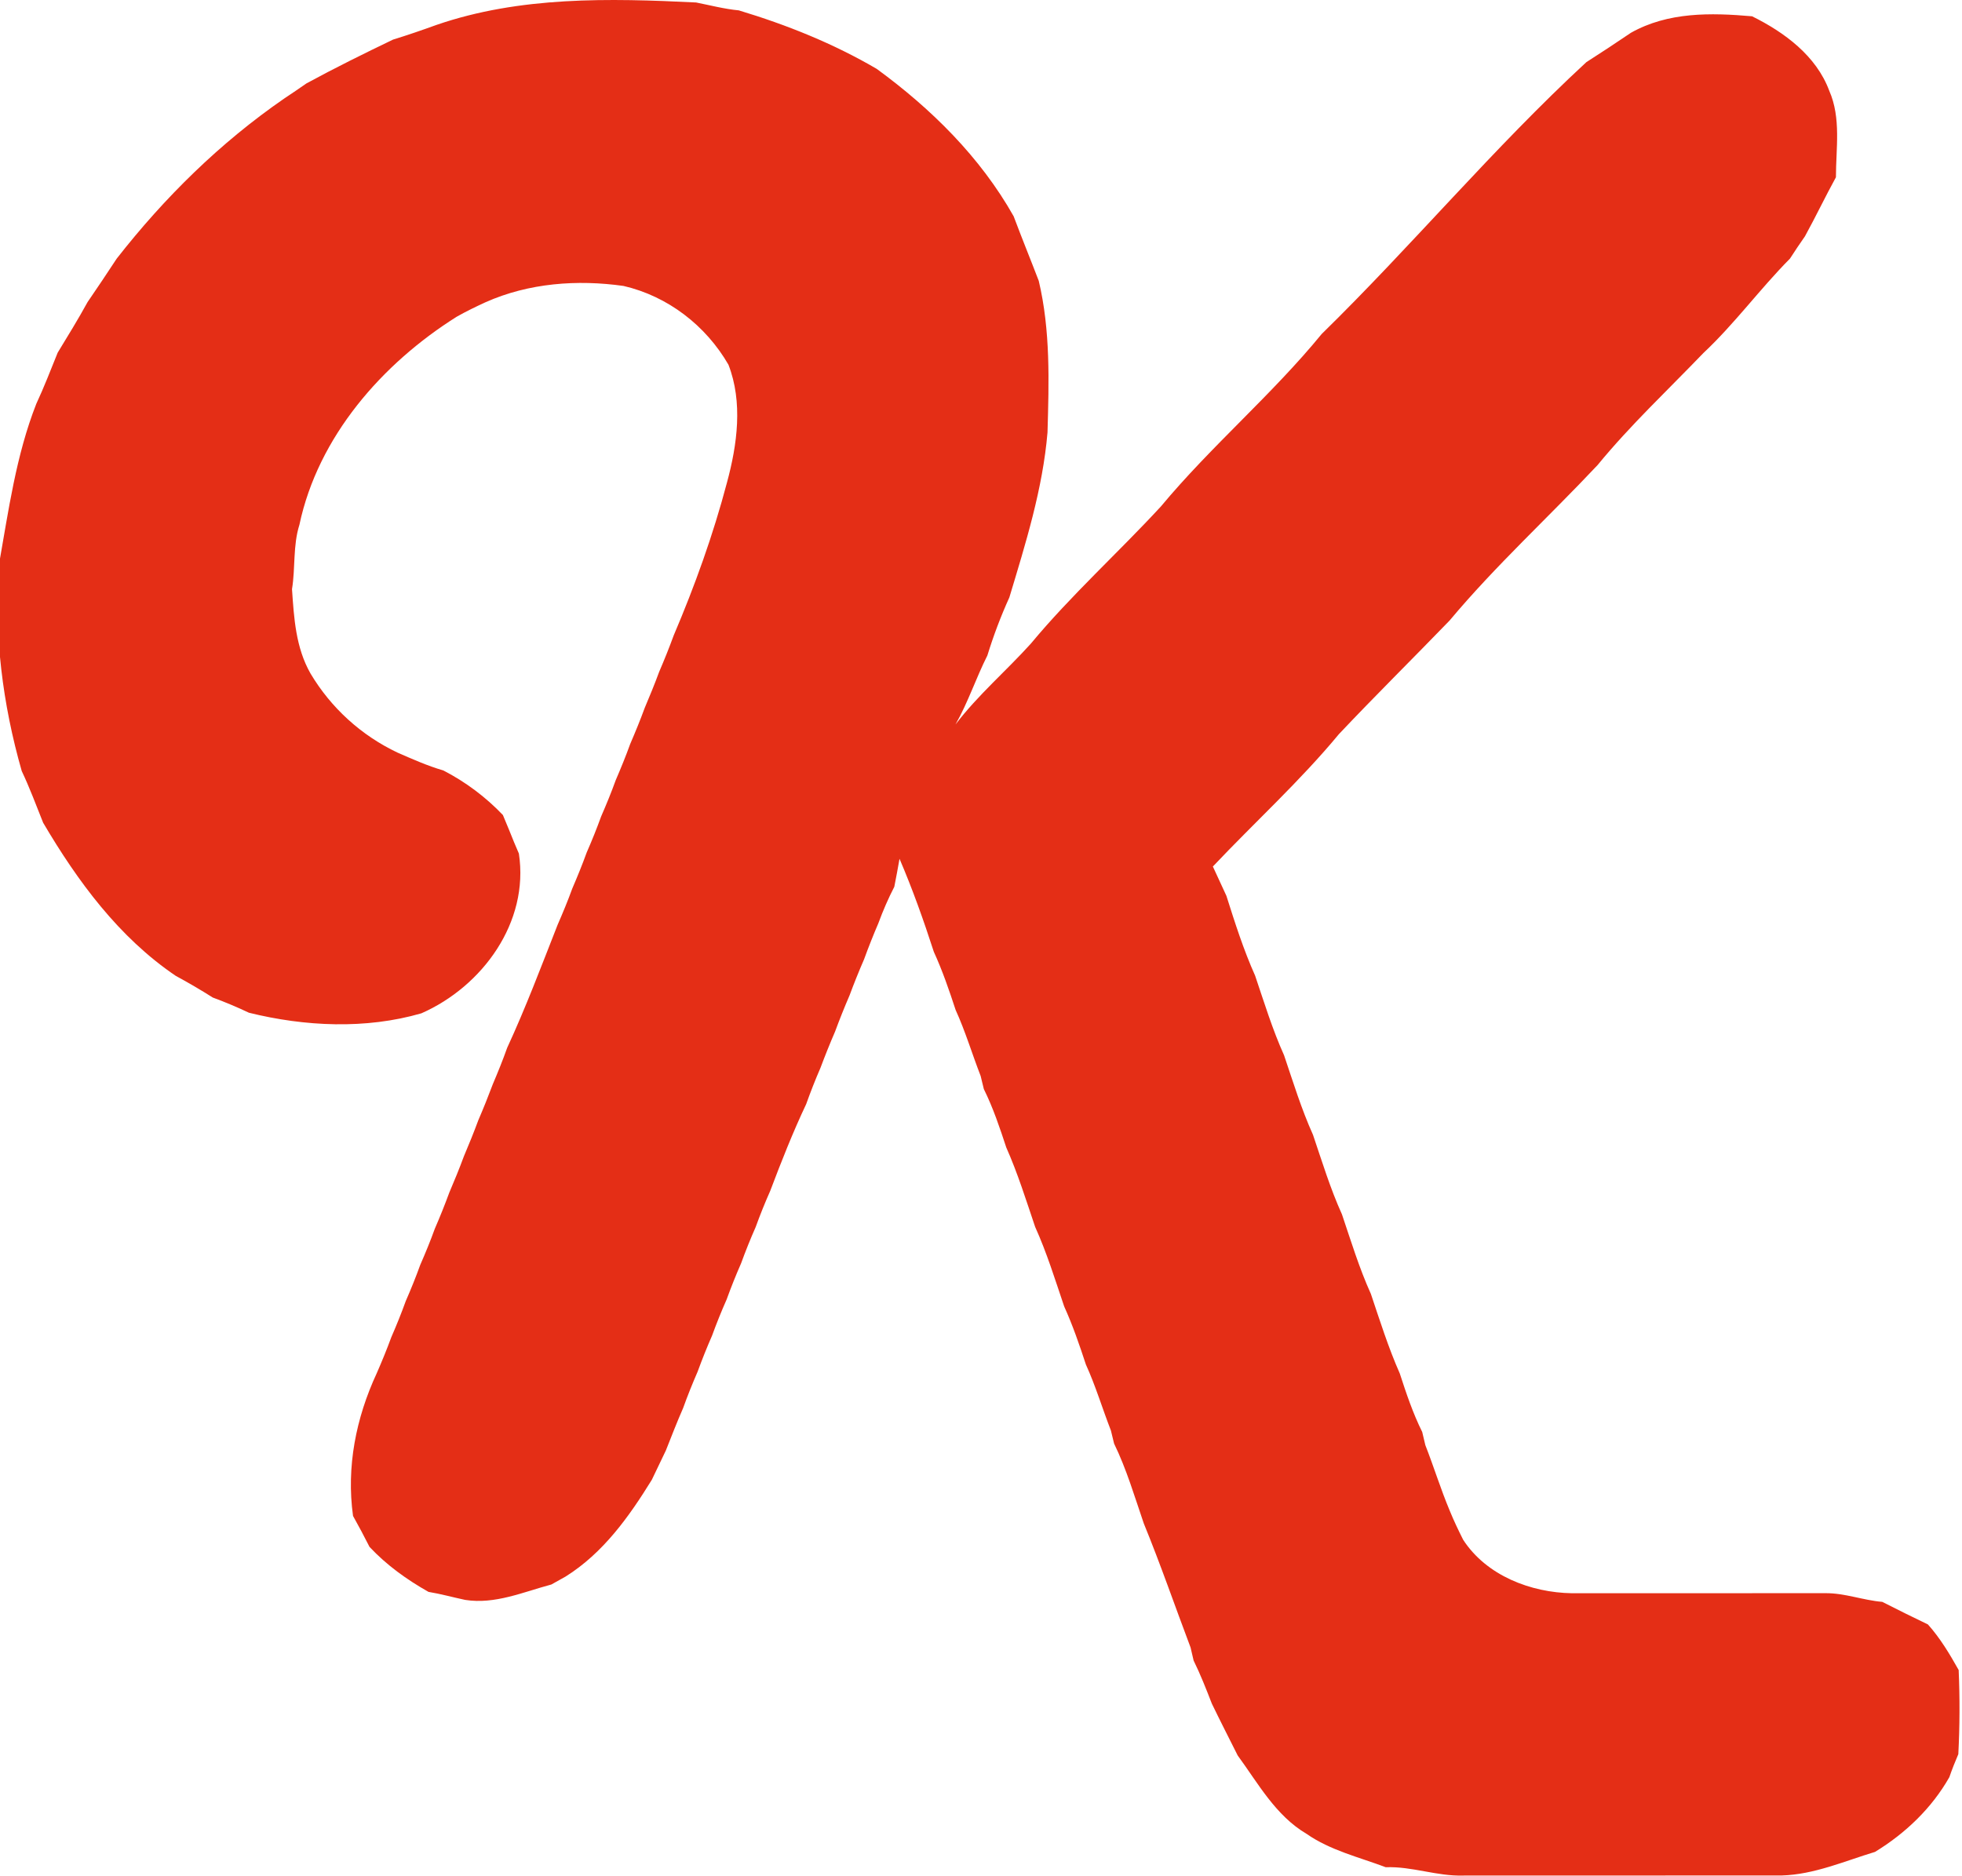
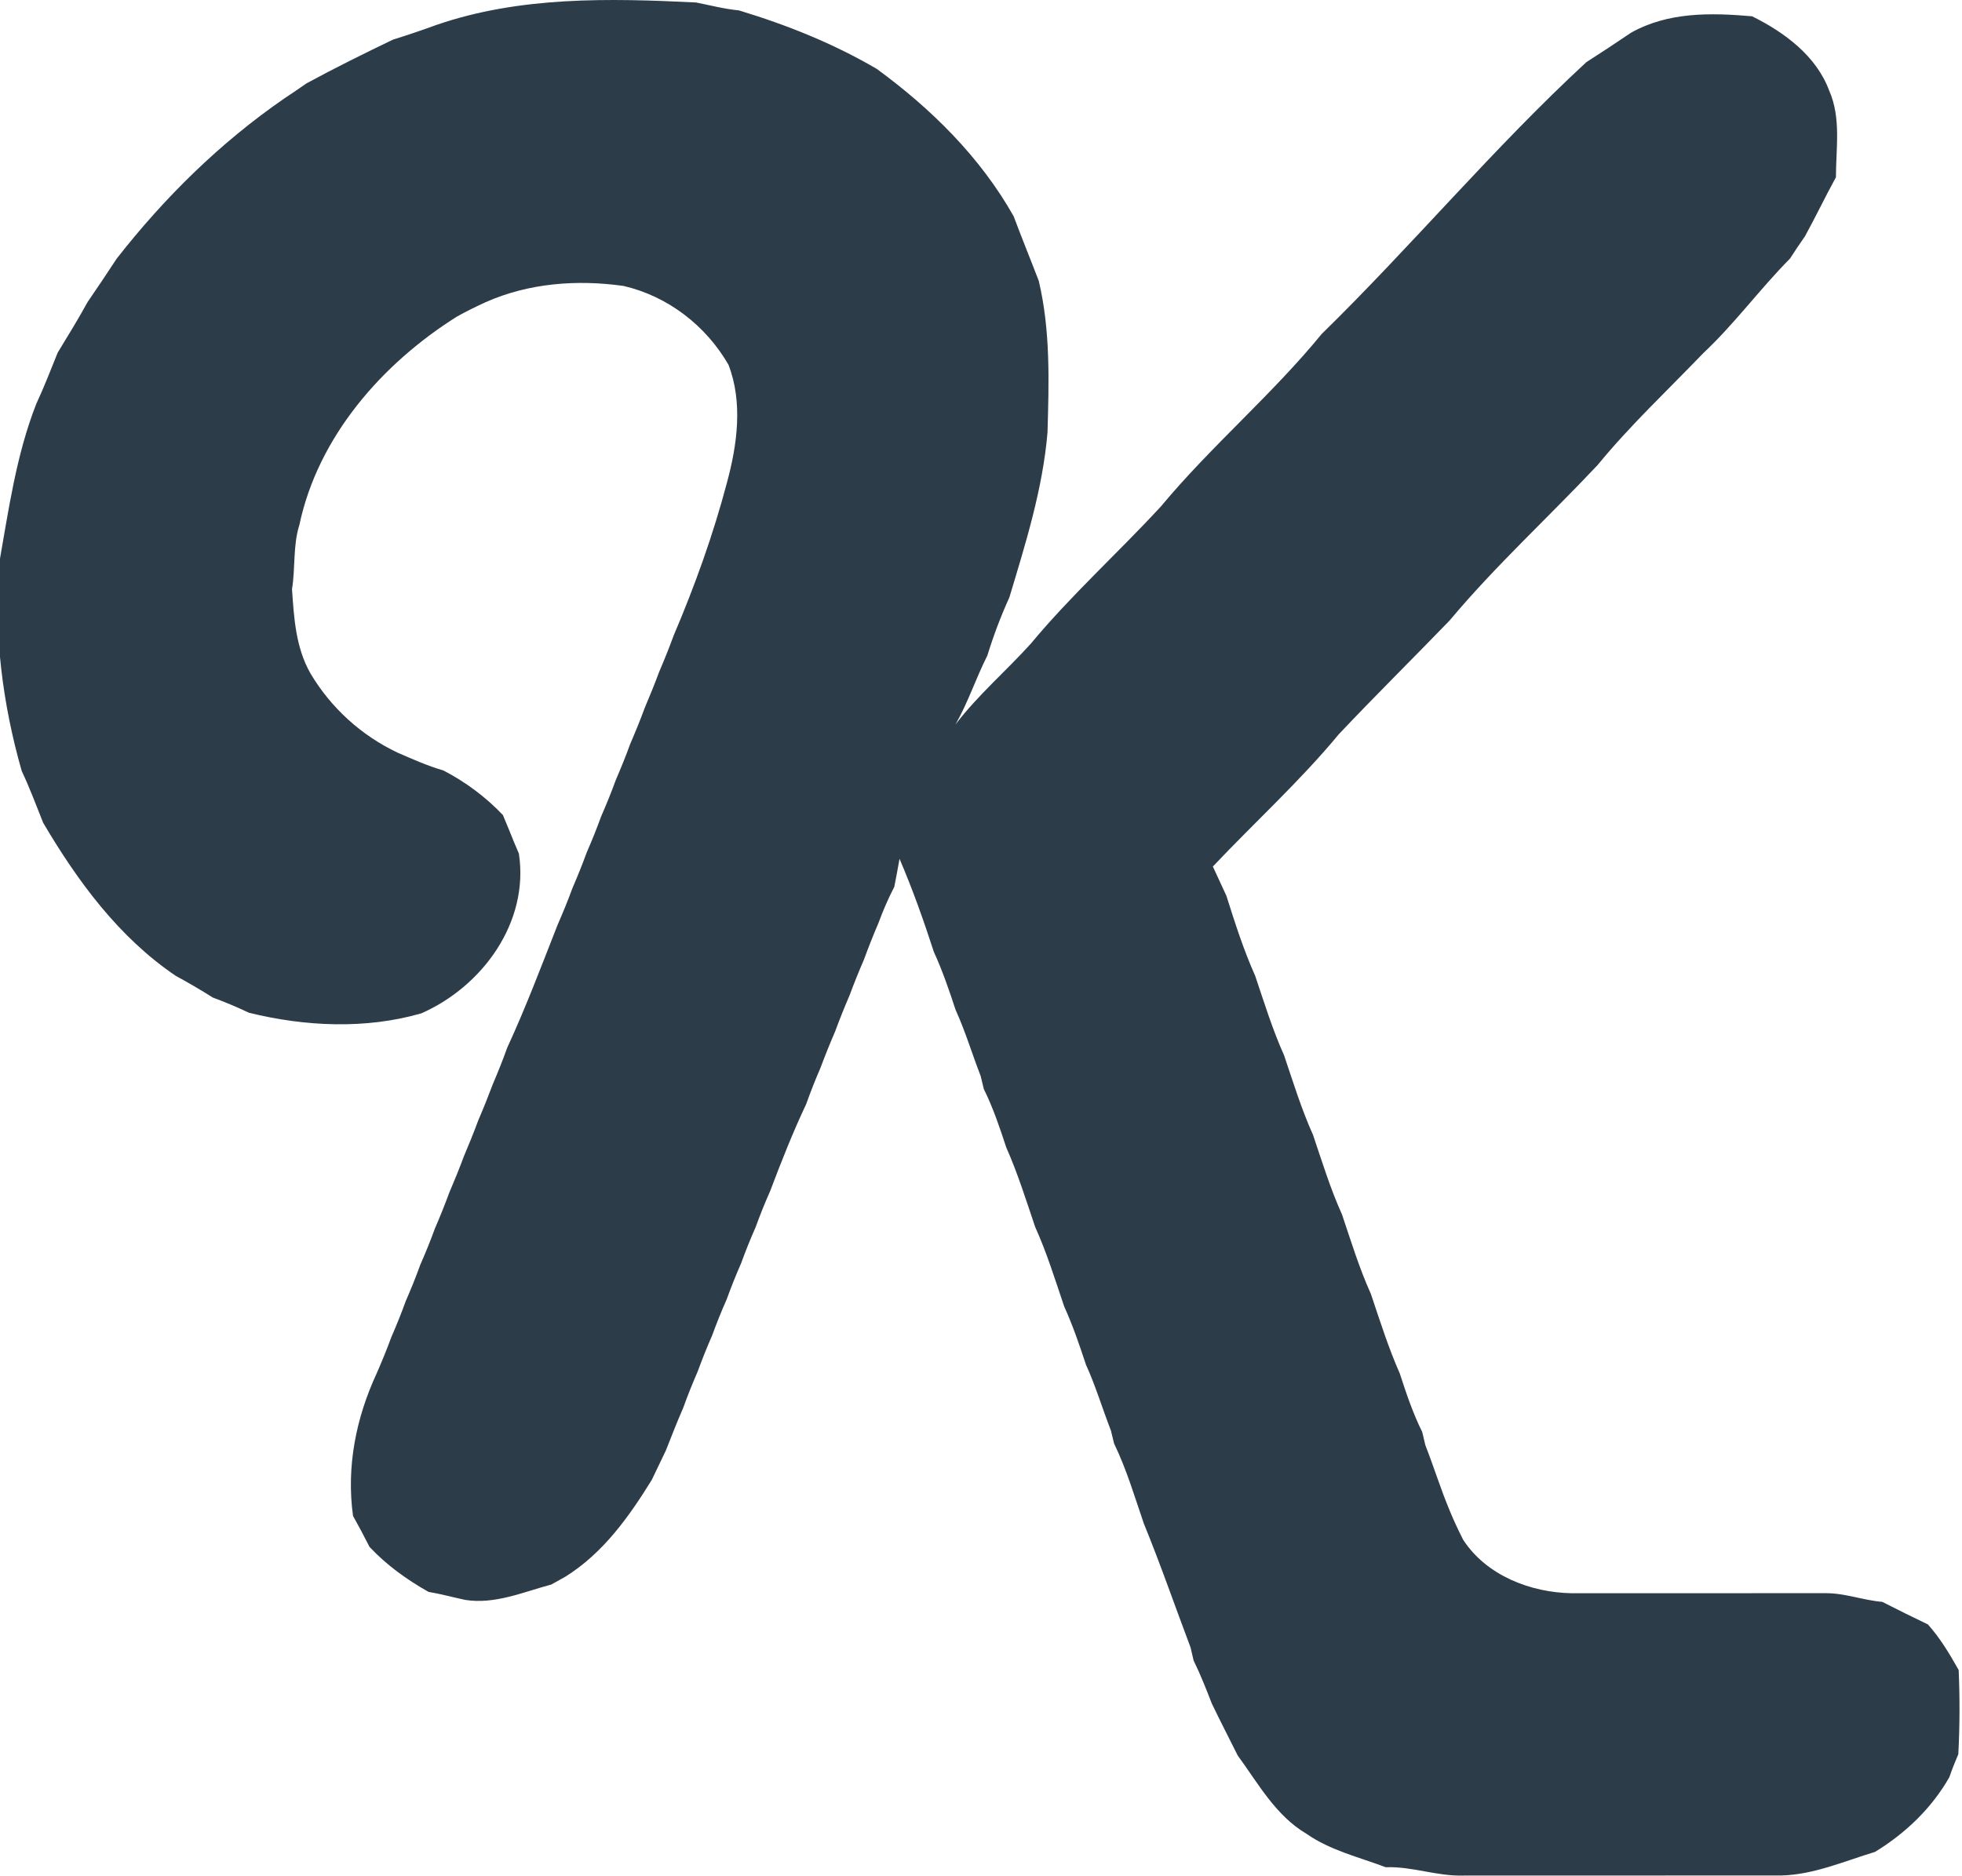
<svg xmlns="http://www.w3.org/2000/svg" width="582.308" height="556.797" viewBox="0 0 119.257 114.12" preserveAspectRatio="xMidYMid" version="1.1" id="svg4487">
  <defs id="defs4491" />
-   <path d="m 26.509,1.515 c 5.075,-1.747 10.502,-1.624 15.79,-1.364 0.862,0.171 1.716,0.396 2.597,0.48 2.918,0.88 5.753,2.016 8.39,3.56 3.314,2.422 6.299,5.367 8.328,8.967 0.493,1.317 1.026,2.62 1.528,3.931 0.717,3.025 0.62,6.137 0.532,9.223 -0.29,3.437 -1.329,6.748 -2.32,10.036 -0.52,1.149 -0.967,2.329 -1.338,3.535 -0.695,1.378 -1.175,2.857 -1.94,4.2 1.36,-1.788 3.08,-3.254 4.582,-4.918 2.451,-2.953 5.313,-5.529 7.914,-8.35 3.06,-3.68 6.749,-6.788 9.782,-10.495 5.502,-5.383 10.437,-11.308 16.098,-16.538 0.91,-0.58 1.813,-1.18 2.711,-1.787 2.258,-1.272 4.856,-1.224 7.37,-1.004 1.967,0.973 3.908,2.404 4.696,4.534 0.73,1.66 0.405,3.509 0.405,5.26 -0.651,1.185 -1.233,2.409 -1.884,3.593 -0.313,0.444 -0.616,0.898 -0.911,1.356 -1.831,1.848 -3.368,3.966 -5.27,5.749 -2.16,2.249 -4.45,4.393 -6.43,6.81 -2.98,3.173 -6.212,6.123 -9.007,9.464 -2.236,2.315 -4.525,4.573 -6.735,6.915 -2.364,2.857 -5.12,5.357 -7.664,8.051 0.273,0.595 0.546,1.189 0.823,1.783 0.52,1.642 1.043,3.284 1.748,4.86 0.55,1.624 1.052,3.27 1.76,4.842 0.55,1.625 1.053,3.27 1.761,4.842 0.55,1.625 1.052,3.271 1.761,4.838 0.55,1.629 1.052,3.275 1.76,4.842 0.547,1.625 1.062,3.267 1.757,4.838 0.392,1.206 0.797,2.417 1.365,3.561 0.048,0.203 0.14,0.603 0.19,0.801 0.519,1.325 0.937,2.69 1.491,4.006 0.243,0.595 0.52,1.176 0.81,1.752 1.418,2.18 4.107,3.214 6.625,3.253 l 15.404,-0.004 c 1.175,-0.013 2.293,0.431 3.464,0.528 0.92,0.467 1.845,0.929 2.778,1.374 0.748,0.836 1.32,1.796 1.87,2.773 0.074,1.706 0.067,3.415 -0.021,5.12 -0.198,0.462 -0.383,0.924 -0.546,1.4 -1.074,1.892 -2.672,3.415 -4.52,4.546 -1.863,0.564 -3.707,1.378 -5.67,1.435 l -19.388,0.005 c -1.593,0.048 -3.108,-0.568 -4.706,-0.506 -1.628,-0.617 -3.372,-1.022 -4.82,-2.034 -1.875,-1.105 -2.94,-3.064 -4.186,-4.767 -0.528,-1.053 -1.061,-2.096 -1.572,-3.152 -0.343,-0.885 -0.69,-1.77 -1.109,-2.624 -0.06,-0.264 -0.121,-0.528 -0.185,-0.792 -0.95,-2.514 -1.827,-5.062 -2.848,-7.554 -0.559,-1.633 -1.048,-3.297 -1.805,-4.855 l -0.193,-0.793 c -0.52,-1.338 -0.93,-2.716 -1.523,-4.019 -0.392,-1.197 -0.802,-2.39 -1.321,-3.535 -0.55,-1.624 -1.057,-3.27 -1.765,-4.837 -0.55,-1.625 -1.061,-3.267 -1.757,-4.834 -0.396,-1.206 -0.8,-2.412 -1.364,-3.552 l -0.194,-0.797 c -0.52,-1.338 -0.929,-2.716 -1.523,-4.019 -0.392,-1.197 -0.801,-2.39 -1.325,-3.535 -0.62,-1.915 -1.294,-3.812 -2.087,-5.66 -0.099,0.569 -0.205,1.137 -0.317,1.703 -0.37,0.717 -0.69,1.457 -0.968,2.214 -0.311,0.726 -0.602,1.459 -0.872,2.201 -0.315,0.724 -0.609,1.457 -0.884,2.197 -0.313,0.725 -0.606,1.459 -0.88,2.2 -0.314,0.727 -0.609,1.461 -0.886,2.202 -0.315,0.727 -0.605,1.464 -0.871,2.21 -0.815,1.725 -1.514,3.5 -2.188,5.282 -0.321,0.723 -0.616,1.457 -0.885,2.2 -0.32,0.724 -0.615,1.458 -0.885,2.202 -0.318,0.723 -0.611,1.457 -0.88,2.2 -0.32,0.722 -0.615,1.455 -0.885,2.197 -0.316,0.723 -0.61,1.456 -0.88,2.197 -0.317,0.73 -0.612,1.461 -0.88,2.21 -0.375,0.854 -0.71,1.721 -1.053,2.588 -0.286,0.594 -0.572,1.189 -0.854,1.783 -1.39,2.254 -2.962,4.455 -5.242,5.885 -0.22,0.12 -0.652,0.361 -0.868,0.485 -1.712,0.457 -3.433,1.223 -5.242,0.937 -0.749,-0.158 -1.48,-0.365 -2.232,-0.488 -1.316,-0.744 -2.553,-1.63 -3.588,-2.738 -0.321,-0.635 -0.656,-1.263 -1.003,-1.884 -0.414,-2.985 0.18,-5.96 1.44,-8.677 0.316,-0.722 0.615,-1.452 0.888,-2.196 0.317,-0.727 0.612,-1.457 0.88,-2.201 0.318,-0.727 0.613,-1.457 0.881,-2.201 0.317,-0.722 0.616,-1.453 0.885,-2.197 0.315,-0.723 0.608,-1.456 0.88,-2.196 0.313,-0.731 0.612,-1.462 0.885,-2.201 0.308,-0.731 0.608,-1.462 0.88,-2.201 0.313,-0.727 0.608,-1.462 0.885,-2.201 0.308,-0.727 0.608,-1.462 0.872,-2.21 1.131,-2.448 2.082,-4.974 3.068,-7.484 0.317,-0.726 0.62,-1.457 0.89,-2.2 0.312,-0.727 0.611,-1.458 0.88,-2.202 0.317,-0.721 0.612,-1.457 0.88,-2.196 0.317,-0.726 0.616,-1.457 0.885,-2.201 0.312,-0.726 0.612,-1.457 0.88,-2.201 0.313,-0.726 0.612,-1.457 0.885,-2.201 0.308,-0.726 0.608,-1.457 0.88,-2.197 0.313,-0.726 0.608,-1.461 0.88,-2.205 1.29,-3.029 2.404,-6.128 3.245,-9.315 0.625,-2.31 0.973,-4.877 0.088,-7.162 -1.378,-2.386 -3.689,-4.168 -6.383,-4.793 -2.817,-0.397 -5.762,-0.18 -8.39,0.99 -0.594,0.273 -1.184,0.559 -1.752,0.88 -4.543,2.857 -8.438,7.299 -9.574,12.665 -0.4,1.263 -0.238,2.615 -0.45,3.913 0.12,1.765 0.225,3.548 1.123,5.129 1.248,2.098 3.094,3.776 5.3,4.82 0.911,0.396 1.823,0.805 2.782,1.083 1.35,0.696 2.574,1.612 3.623,2.711 0.101,0.238 0.3,0.718 0.396,0.955 0.185,0.467 0.375,0.93 0.577,1.391 0.638,4.178 -2.219,8.087 -5.93,9.72 -3.385,0.982 -7.091,0.806 -10.49,-0.035 -0.719,-0.341 -1.453,-0.65 -2.2,-0.925 -0.736,-0.465 -1.488,-0.906 -2.254,-1.32 -3.465,-2.346 -5.97,-5.758 -8.065,-9.315 -0.422,-1.056 -0.818,-2.122 -1.303,-3.147 -1.165,-4.072 -1.694,-8.298 -1.39,-12.533 0.585,-3.292 1.038,-6.655 2.275,-9.807 0.476,-1.021 0.88,-2.074 1.303,-3.117 0.62,-1.017 1.246,-2.034 1.818,-3.077 0.599,-0.876 1.189,-1.752 1.77,-2.641 2.905,-3.72 6.299,-7.06 10.195,-9.746 0.449,-0.3 0.902,-0.603 1.347,-0.916 1.73,-0.942 3.495,-1.813 5.269,-2.667 0.89,-0.273 1.77,-0.577 2.646,-0.894 z" id="path4513" style="fill:#e42e16;fill-opacity:1" />
+   <path d="m 26.509,1.515 c 5.075,-1.747 10.502,-1.624 15.79,-1.364 0.862,0.171 1.716,0.396 2.597,0.48 2.918,0.88 5.753,2.016 8.39,3.56 3.314,2.422 6.299,5.367 8.328,8.967 0.493,1.317 1.026,2.62 1.528,3.931 0.717,3.025 0.62,6.137 0.532,9.223 -0.29,3.437 -1.329,6.748 -2.32,10.036 -0.52,1.149 -0.967,2.329 -1.338,3.535 -0.695,1.378 -1.175,2.857 -1.94,4.2 1.36,-1.788 3.08,-3.254 4.582,-4.918 2.451,-2.953 5.313,-5.529 7.914,-8.35 3.06,-3.68 6.749,-6.788 9.782,-10.495 5.502,-5.383 10.437,-11.308 16.098,-16.538 0.91,-0.58 1.813,-1.18 2.711,-1.787 2.258,-1.272 4.856,-1.224 7.37,-1.004 1.967,0.973 3.908,2.404 4.696,4.534 0.73,1.66 0.405,3.509 0.405,5.26 -0.651,1.185 -1.233,2.409 -1.884,3.593 -0.313,0.444 -0.616,0.898 -0.911,1.356 -1.831,1.848 -3.368,3.966 -5.27,5.749 -2.16,2.249 -4.45,4.393 -6.43,6.81 -2.98,3.173 -6.212,6.123 -9.007,9.464 -2.236,2.315 -4.525,4.573 -6.735,6.915 -2.364,2.857 -5.12,5.357 -7.664,8.051 0.273,0.595 0.546,1.189 0.823,1.783 0.52,1.642 1.043,3.284 1.748,4.86 0.55,1.624 1.052,3.27 1.76,4.842 0.55,1.625 1.053,3.27 1.761,4.842 0.55,1.625 1.052,3.271 1.761,4.838 0.55,1.629 1.052,3.275 1.76,4.842 0.547,1.625 1.062,3.267 1.757,4.838 0.392,1.206 0.797,2.417 1.365,3.561 0.048,0.203 0.14,0.603 0.19,0.801 0.519,1.325 0.937,2.69 1.491,4.006 0.243,0.595 0.52,1.176 0.81,1.752 1.418,2.18 4.107,3.214 6.625,3.253 l 15.404,-0.004 c 1.175,-0.013 2.293,0.431 3.464,0.528 0.92,0.467 1.845,0.929 2.778,1.374 0.748,0.836 1.32,1.796 1.87,2.773 0.074,1.706 0.067,3.415 -0.021,5.12 -0.198,0.462 -0.383,0.924 -0.546,1.4 -1.074,1.892 -2.672,3.415 -4.52,4.546 -1.863,0.564 -3.707,1.378 -5.67,1.435 l -19.388,0.005 c -1.593,0.048 -3.108,-0.568 -4.706,-0.506 -1.628,-0.617 -3.372,-1.022 -4.82,-2.034 -1.875,-1.105 -2.94,-3.064 -4.186,-4.767 -0.528,-1.053 -1.061,-2.096 -1.572,-3.152 -0.343,-0.885 -0.69,-1.77 -1.109,-2.624 -0.06,-0.264 -0.121,-0.528 -0.185,-0.792 -0.95,-2.514 -1.827,-5.062 -2.848,-7.554 -0.559,-1.633 -1.048,-3.297 -1.805,-4.855 l -0.193,-0.793 c -0.52,-1.338 -0.93,-2.716 -1.523,-4.019 -0.392,-1.197 -0.802,-2.39 -1.321,-3.535 -0.55,-1.624 -1.057,-3.27 -1.765,-4.837 -0.55,-1.625 -1.061,-3.267 -1.757,-4.834 -0.396,-1.206 -0.8,-2.412 -1.364,-3.552 l -0.194,-0.797 c -0.52,-1.338 -0.929,-2.716 -1.523,-4.019 -0.392,-1.197 -0.801,-2.39 -1.325,-3.535 -0.62,-1.915 -1.294,-3.812 -2.087,-5.66 -0.099,0.569 -0.205,1.137 -0.317,1.703 -0.37,0.717 -0.69,1.457 -0.968,2.214 -0.311,0.726 -0.602,1.459 -0.872,2.201 -0.315,0.724 -0.609,1.457 -0.884,2.197 -0.313,0.725 -0.606,1.459 -0.88,2.2 -0.314,0.727 -0.609,1.461 -0.886,2.202 -0.315,0.727 -0.605,1.464 -0.871,2.21 -0.815,1.725 -1.514,3.5 -2.188,5.282 -0.321,0.723 -0.616,1.457 -0.885,2.2 -0.32,0.724 -0.615,1.458 -0.885,2.202 -0.318,0.723 -0.611,1.457 -0.88,2.2 -0.32,0.722 -0.615,1.455 -0.885,2.197 -0.316,0.723 -0.61,1.456 -0.88,2.197 -0.317,0.73 -0.612,1.461 -0.88,2.21 -0.375,0.854 -0.71,1.721 -1.053,2.588 -0.286,0.594 -0.572,1.189 -0.854,1.783 -1.39,2.254 -2.962,4.455 -5.242,5.885 -0.22,0.12 -0.652,0.361 -0.868,0.485 -1.712,0.457 -3.433,1.223 -5.242,0.937 -0.749,-0.158 -1.48,-0.365 -2.232,-0.488 -1.316,-0.744 -2.553,-1.63 -3.588,-2.738 -0.321,-0.635 -0.656,-1.263 -1.003,-1.884 -0.414,-2.985 0.18,-5.96 1.44,-8.677 0.316,-0.722 0.615,-1.452 0.888,-2.196 0.317,-0.727 0.612,-1.457 0.88,-2.201 0.318,-0.727 0.613,-1.457 0.881,-2.201 0.317,-0.722 0.616,-1.453 0.885,-2.197 0.315,-0.723 0.608,-1.456 0.88,-2.196 0.313,-0.731 0.612,-1.462 0.885,-2.201 0.308,-0.731 0.608,-1.462 0.88,-2.201 0.313,-0.727 0.608,-1.462 0.885,-2.201 0.308,-0.727 0.608,-1.462 0.872,-2.21 1.131,-2.448 2.082,-4.974 3.068,-7.484 0.317,-0.726 0.62,-1.457 0.89,-2.2 0.312,-0.727 0.611,-1.458 0.88,-2.202 0.317,-0.721 0.612,-1.457 0.88,-2.196 0.317,-0.726 0.616,-1.457 0.885,-2.201 0.312,-0.726 0.612,-1.457 0.88,-2.201 0.313,-0.726 0.612,-1.457 0.885,-2.201 0.308,-0.726 0.608,-1.457 0.88,-2.197 0.313,-0.726 0.608,-1.461 0.88,-2.205 1.29,-3.029 2.404,-6.128 3.245,-9.315 0.625,-2.31 0.973,-4.877 0.088,-7.162 -1.378,-2.386 -3.689,-4.168 -6.383,-4.793 -2.817,-0.397 -5.762,-0.18 -8.39,0.99 -0.594,0.273 -1.184,0.559 -1.752,0.88 -4.543,2.857 -8.438,7.299 -9.574,12.665 -0.4,1.263 -0.238,2.615 -0.45,3.913 0.12,1.765 0.225,3.548 1.123,5.129 1.248,2.098 3.094,3.776 5.3,4.82 0.911,0.396 1.823,0.805 2.782,1.083 1.35,0.696 2.574,1.612 3.623,2.711 0.101,0.238 0.3,0.718 0.396,0.955 0.185,0.467 0.375,0.93 0.577,1.391 0.638,4.178 -2.219,8.087 -5.93,9.72 -3.385,0.982 -7.091,0.806 -10.49,-0.035 -0.719,-0.341 -1.453,-0.65 -2.2,-0.925 -0.736,-0.465 -1.488,-0.906 -2.254,-1.32 -3.465,-2.346 -5.97,-5.758 -8.065,-9.315 -0.422,-1.056 -0.818,-2.122 -1.303,-3.147 -1.165,-4.072 -1.694,-8.298 -1.39,-12.533 0.585,-3.292 1.038,-6.655 2.275,-9.807 0.476,-1.021 0.88,-2.074 1.303,-3.117 0.62,-1.017 1.246,-2.034 1.818,-3.077 0.599,-0.876 1.189,-1.752 1.77,-2.641 2.905,-3.72 6.299,-7.06 10.195,-9.746 0.449,-0.3 0.902,-0.603 1.347,-0.916 1.73,-0.942 3.495,-1.813 5.269,-2.667 0.89,-0.273 1.77,-0.577 2.646,-0.894 z" id="path4513" style="fill:#2d3c49;fill-opacity:1" />
</svg>
